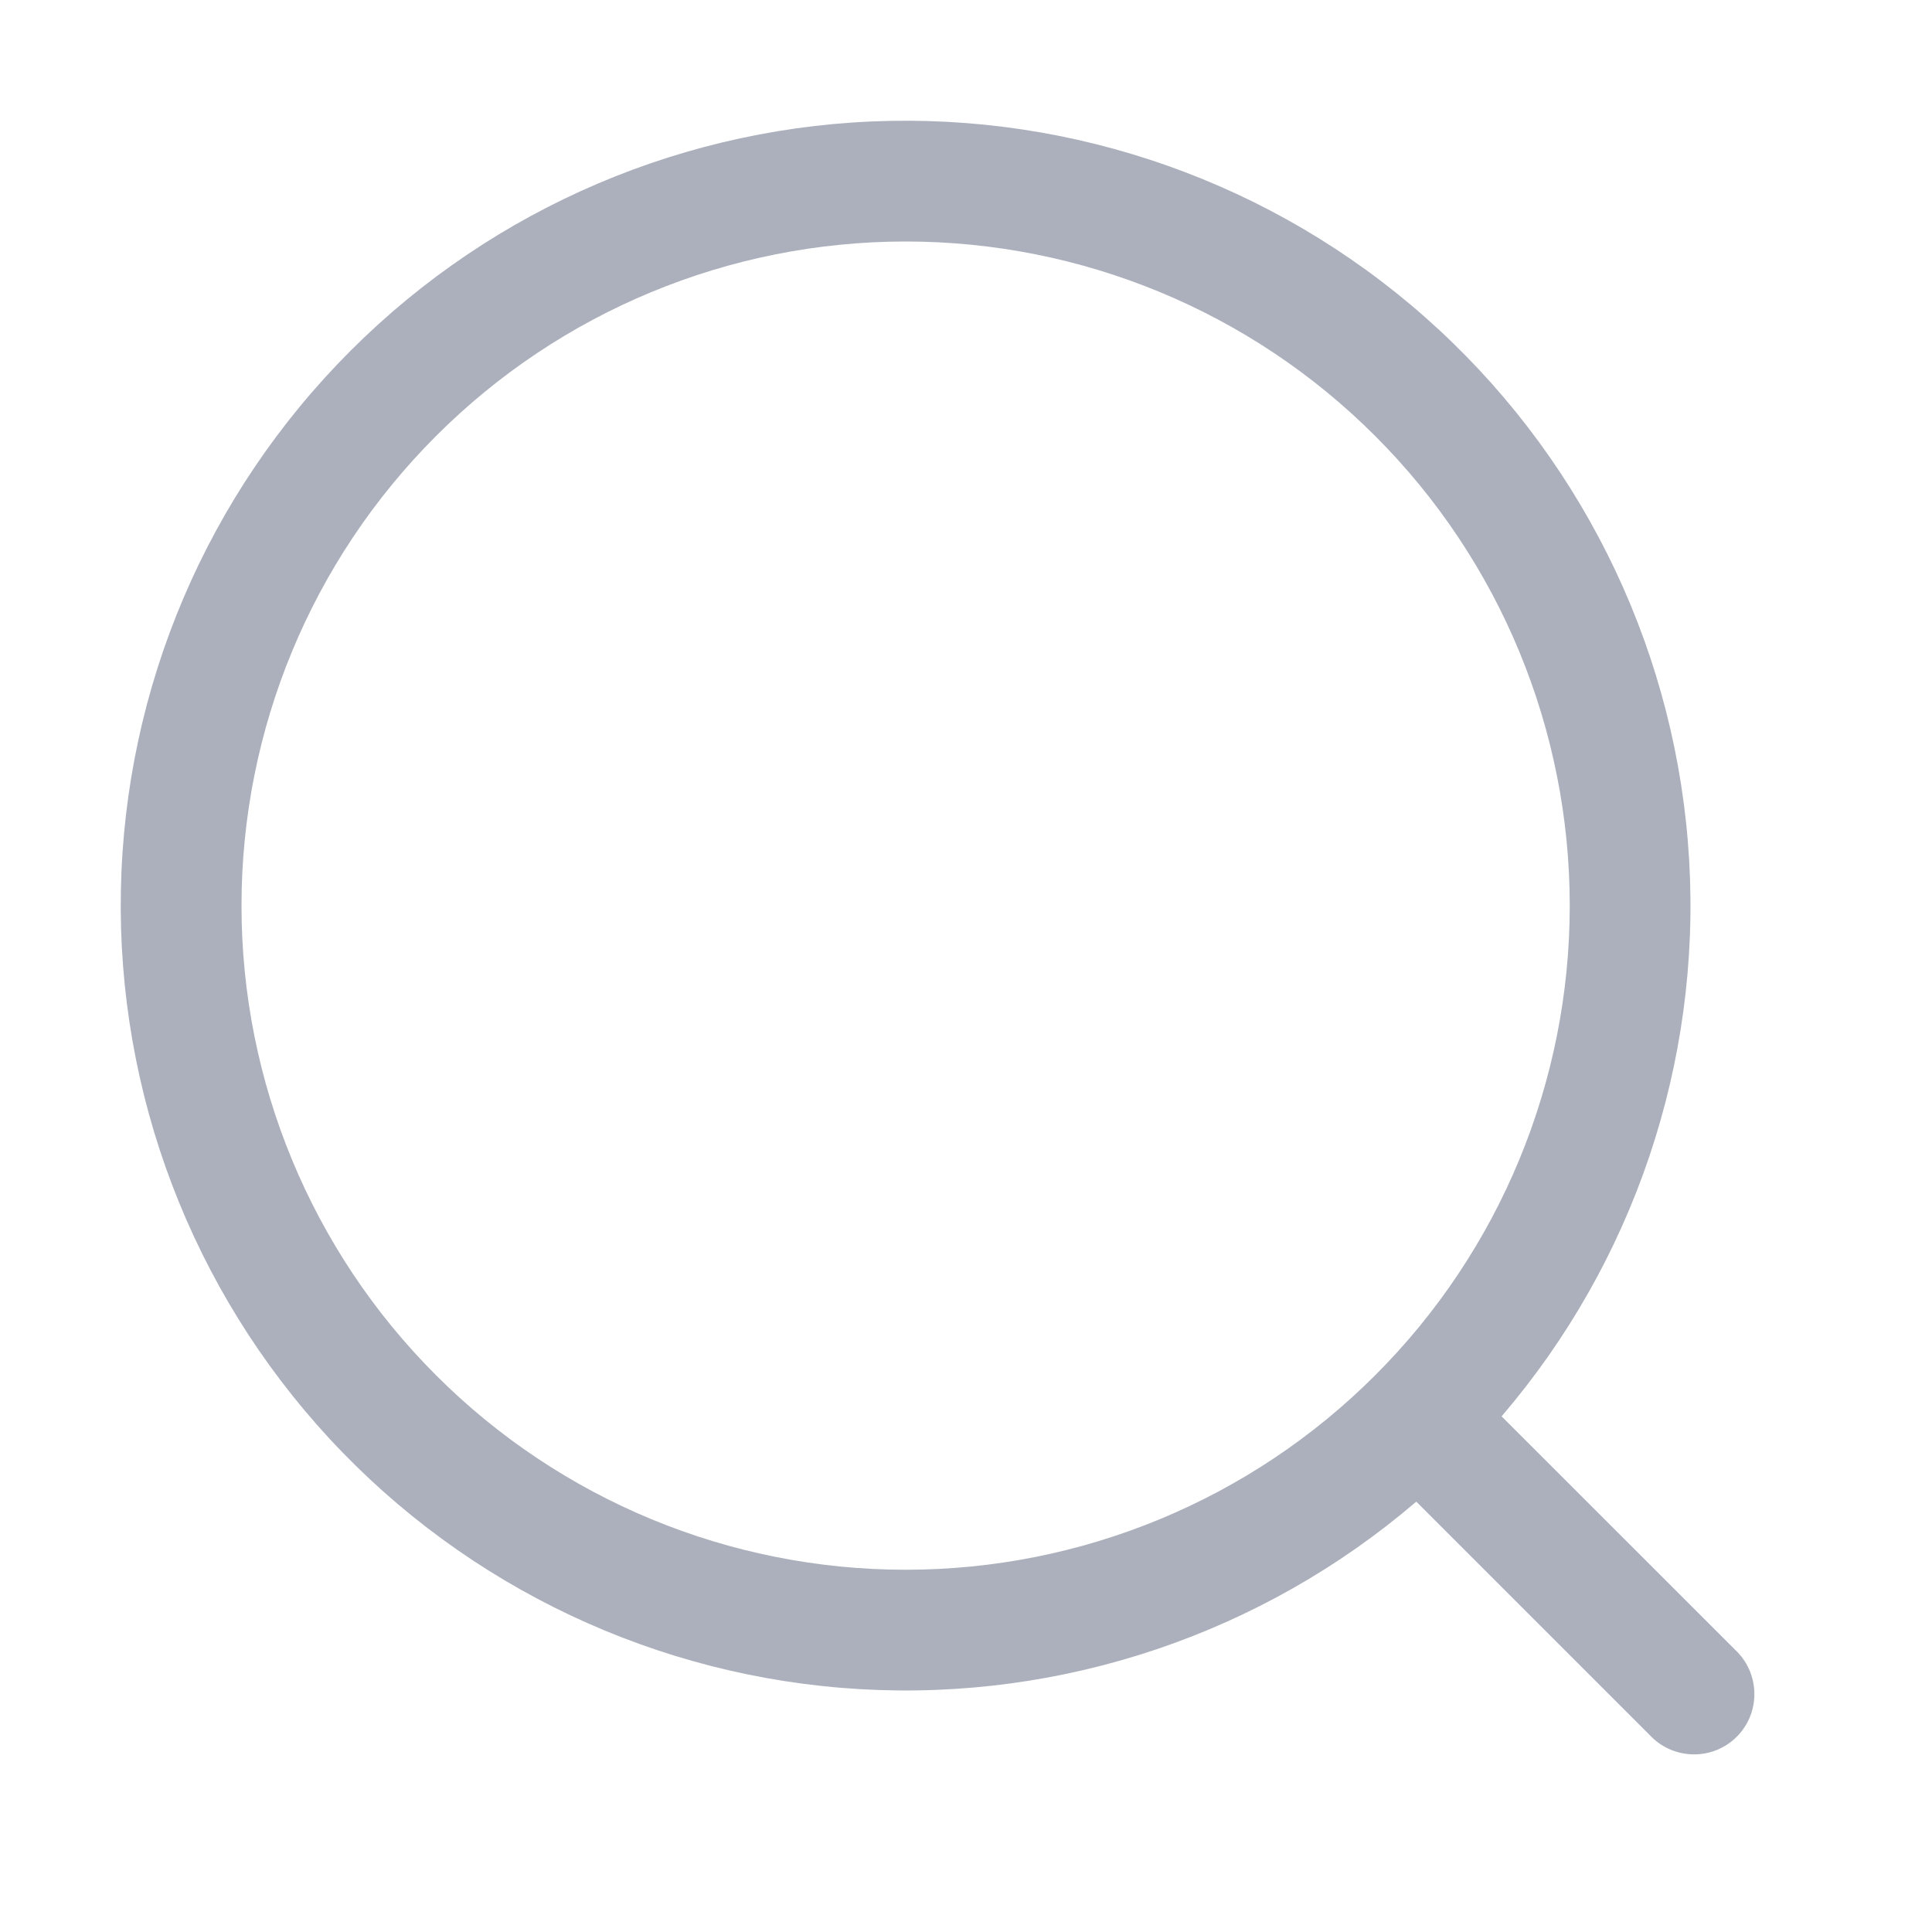
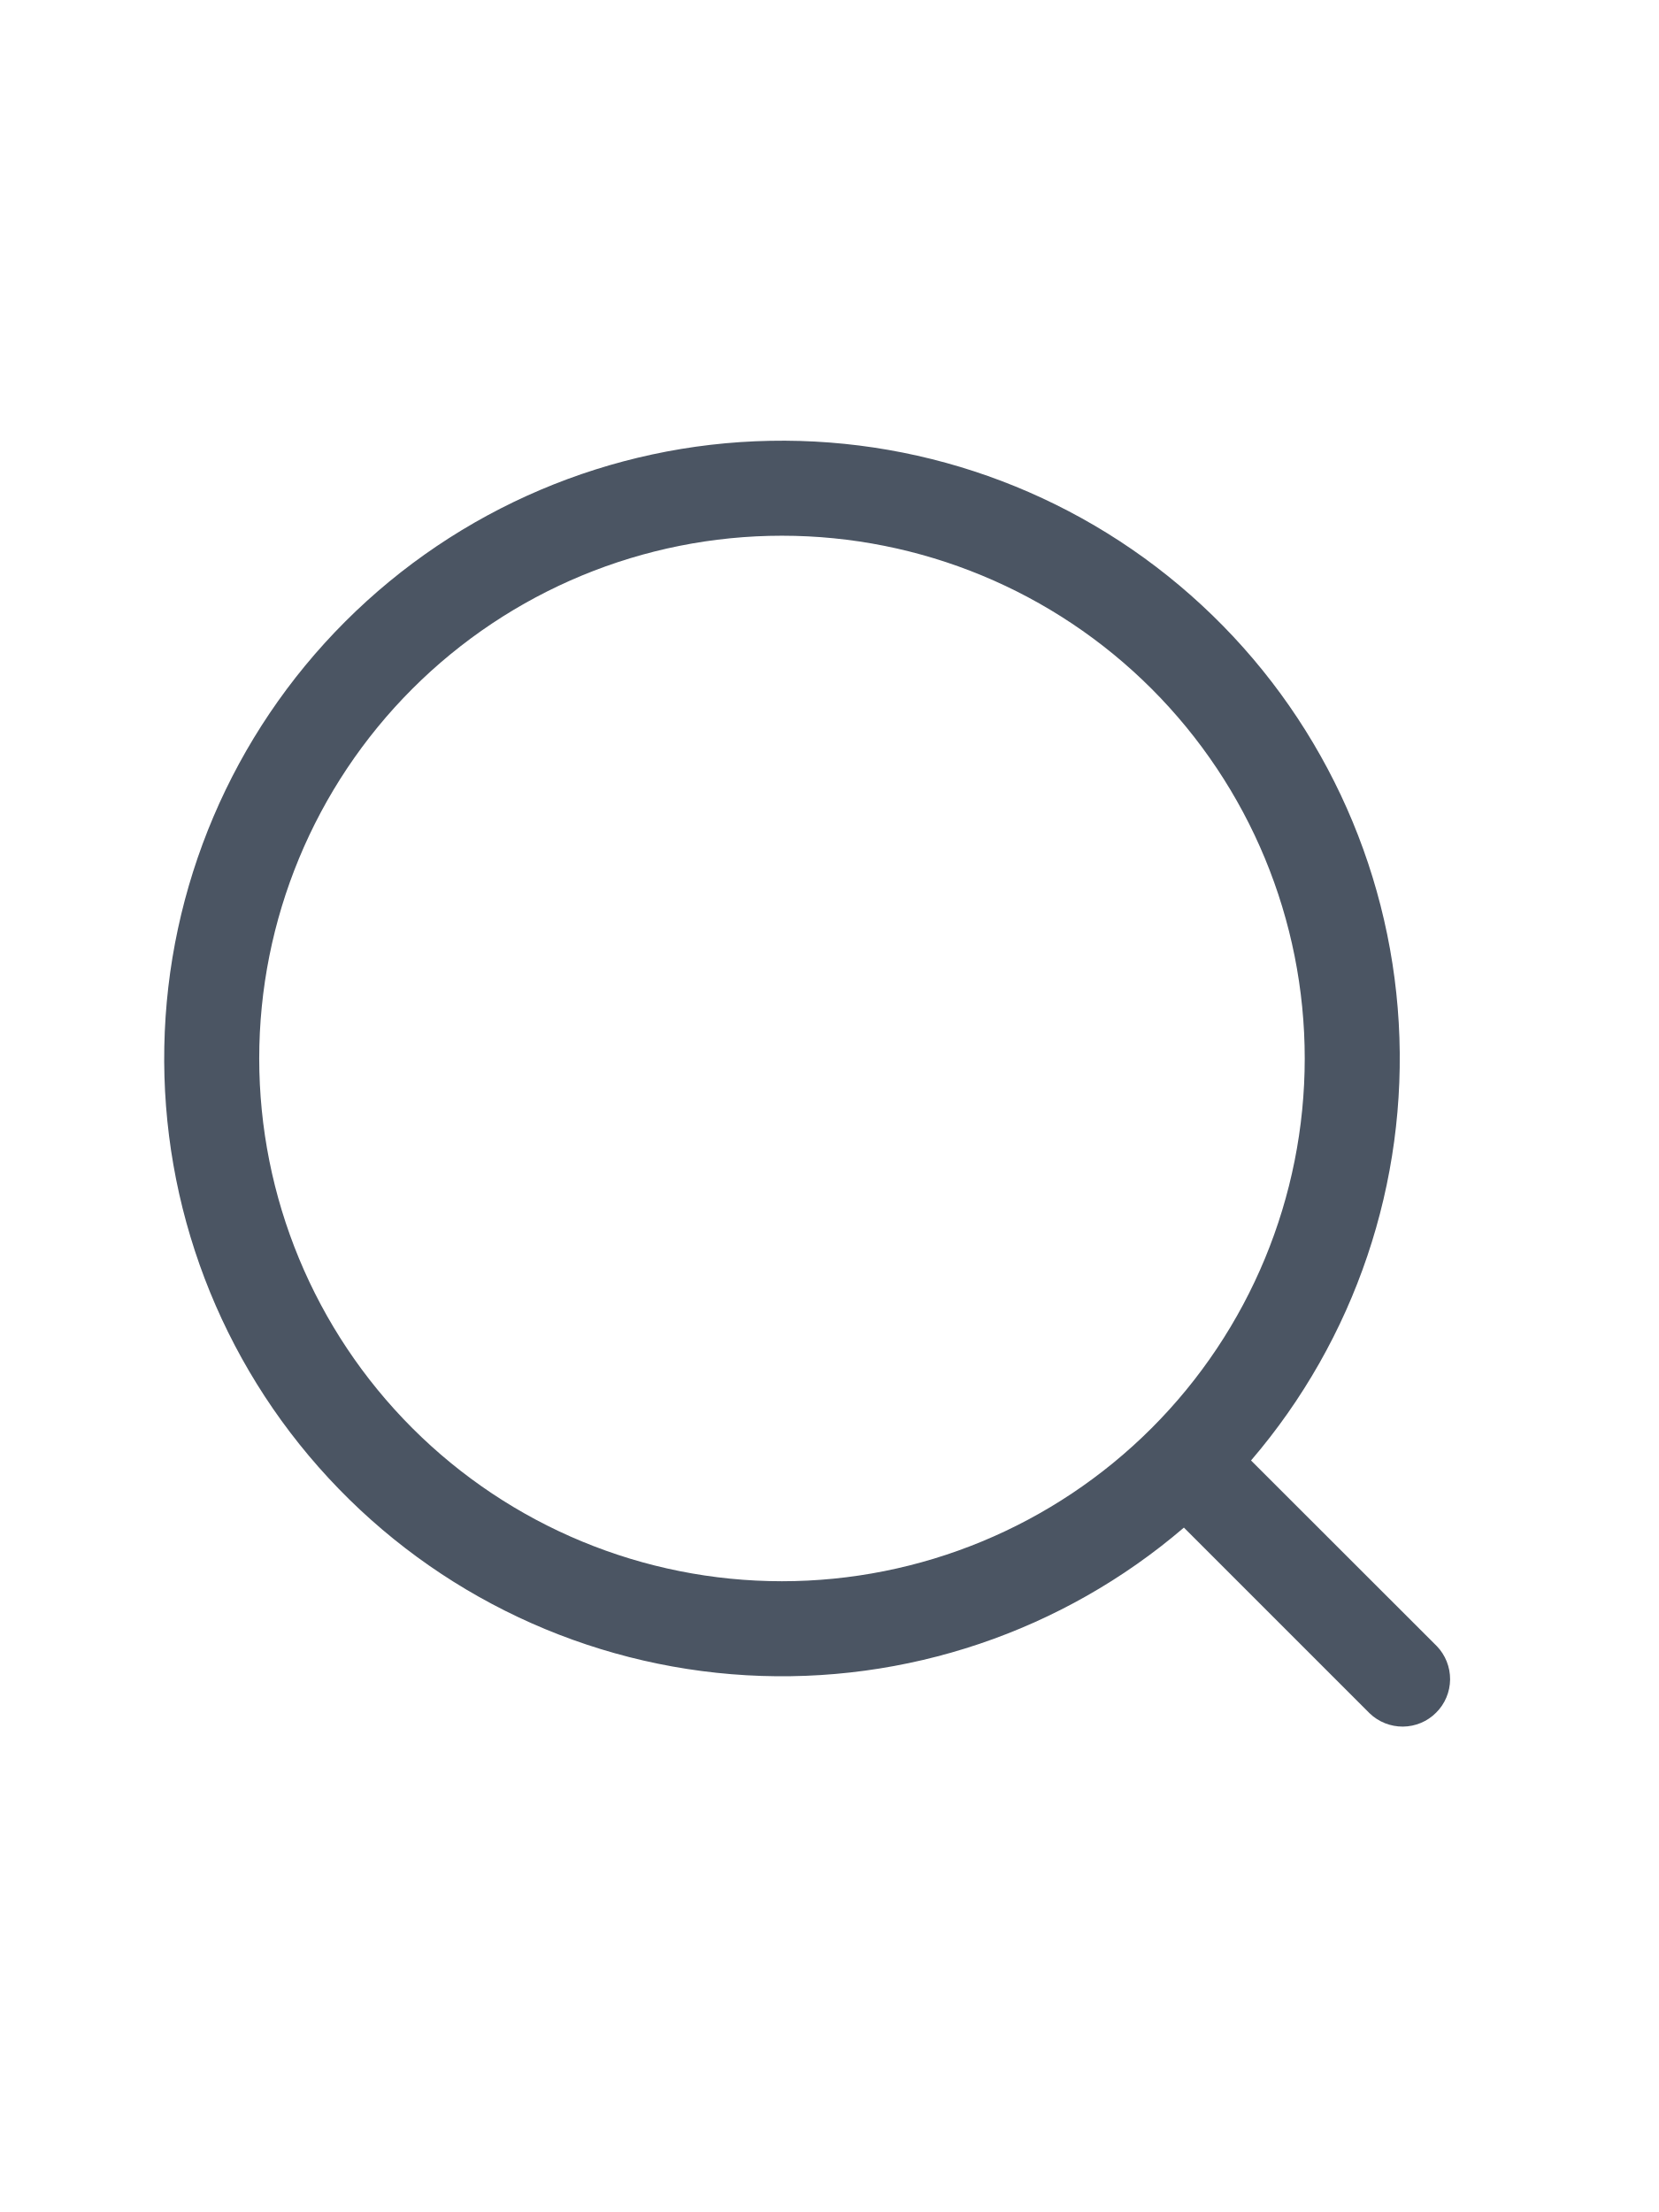
- <svg xmlns="http://www.w3.org/2000/svg" width="16" height="16" viewBox="0 0 16 16" fill="none">
-   <path d="M12.436 11.73L14.389 13.682C14.48 13.776 14.53 13.903 14.529 14.034C14.528 14.165 14.476 14.29 14.383 14.383C14.29 14.476 14.165 14.528 14.034 14.529C13.903 14.53 13.776 14.48 13.682 14.389L11.729 12.436C10.453 13.529 8.803 14.086 7.125 13.989C5.447 13.892 3.872 13.149 2.73 11.916C1.589 10.683 0.969 9.055 1.001 7.375C1.033 5.694 1.715 4.092 2.904 2.904C4.092 1.715 5.695 1.033 7.375 1.001C9.055 0.969 10.683 1.588 11.916 2.73C13.149 3.872 13.892 5.447 13.989 7.125C14.086 8.803 13.529 10.453 12.436 11.729V11.73ZM7.5 13C8.959 13 10.358 12.421 11.389 11.389C12.421 10.358 13 8.959 13 7.5C13 6.041 12.421 4.642 11.389 3.611C10.358 2.579 8.959 2 7.5 2C6.041 2 4.642 2.579 3.611 3.611C2.579 4.642 2 6.041 2 7.5C2 8.959 2.579 10.358 3.611 11.389C4.642 12.421 6.041 13 7.5 13Z" fill="#ABB0BC" />
+ <svg xmlns="http://www.w3.org/2000/svg" width="24" height="32" viewBox="0 0 24 32" fill="none">
+   <path d="M18.099 21.129L20.785 23.813C20.91 23.942 20.979 24.116 20.978 24.296C20.976 24.477 20.904 24.649 20.776 24.776C20.649 24.904 20.477 24.976 20.296 24.978C20.116 24.979 19.942 24.91 19.813 24.785L17.127 22.099C15.373 23.603 13.104 24.368 10.797 24.235C8.49 24.102 6.324 23.08 4.754 21.384C3.184 19.689 2.332 17.451 2.377 15.14C2.421 12.83 3.359 10.627 4.993 8.993C6.627 7.359 8.83 6.421 11.14 6.377C13.451 6.332 15.689 7.184 17.384 8.754C19.08 10.324 20.102 12.49 20.235 14.797C20.368 17.104 19.603 19.372 18.099 21.127V21.129ZM11.312 22.875C13.318 22.875 15.242 22.078 16.66 20.66C18.078 19.242 18.875 17.318 18.875 15.312C18.875 13.307 18.078 11.383 16.66 9.965C15.242 8.547 13.318 7.75 11.312 7.75C9.307 7.75 7.383 8.547 5.965 9.965C4.547 11.383 3.75 13.307 3.75 15.312C3.75 17.318 4.547 19.242 5.965 20.66C7.383 22.078 9.307 22.875 11.312 22.875Z" fill="#4B5563" />
</svg>
